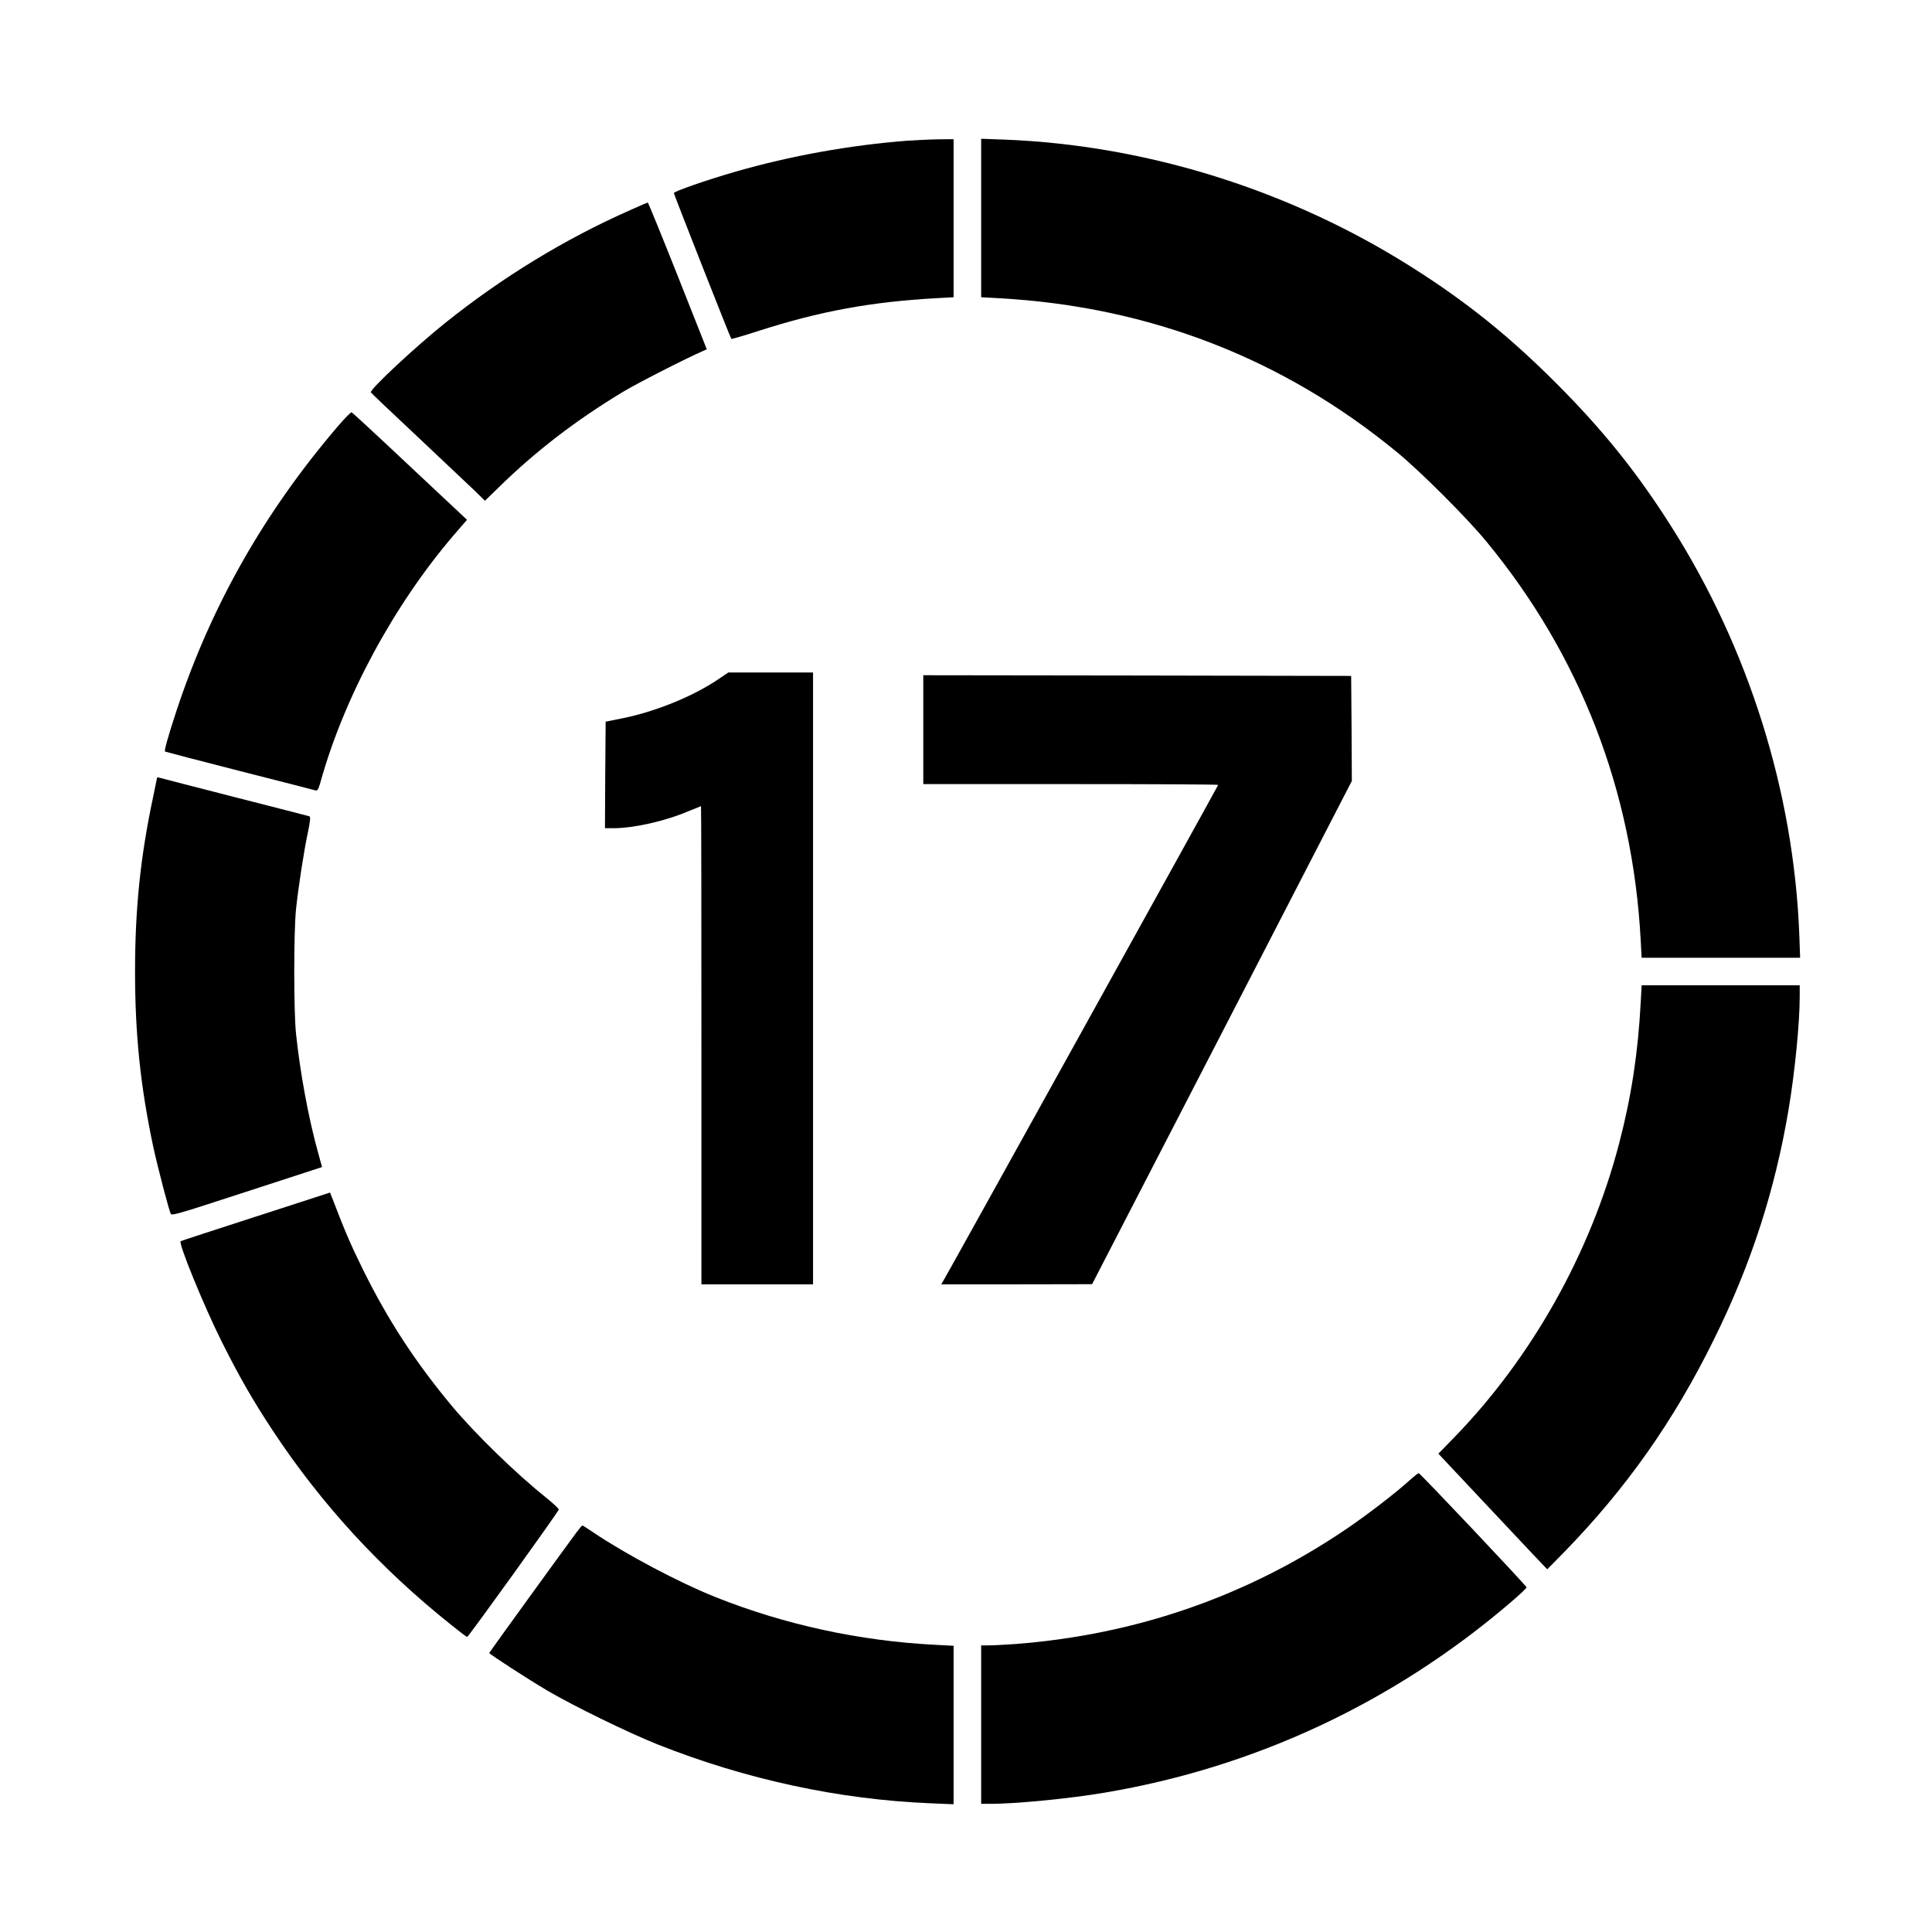
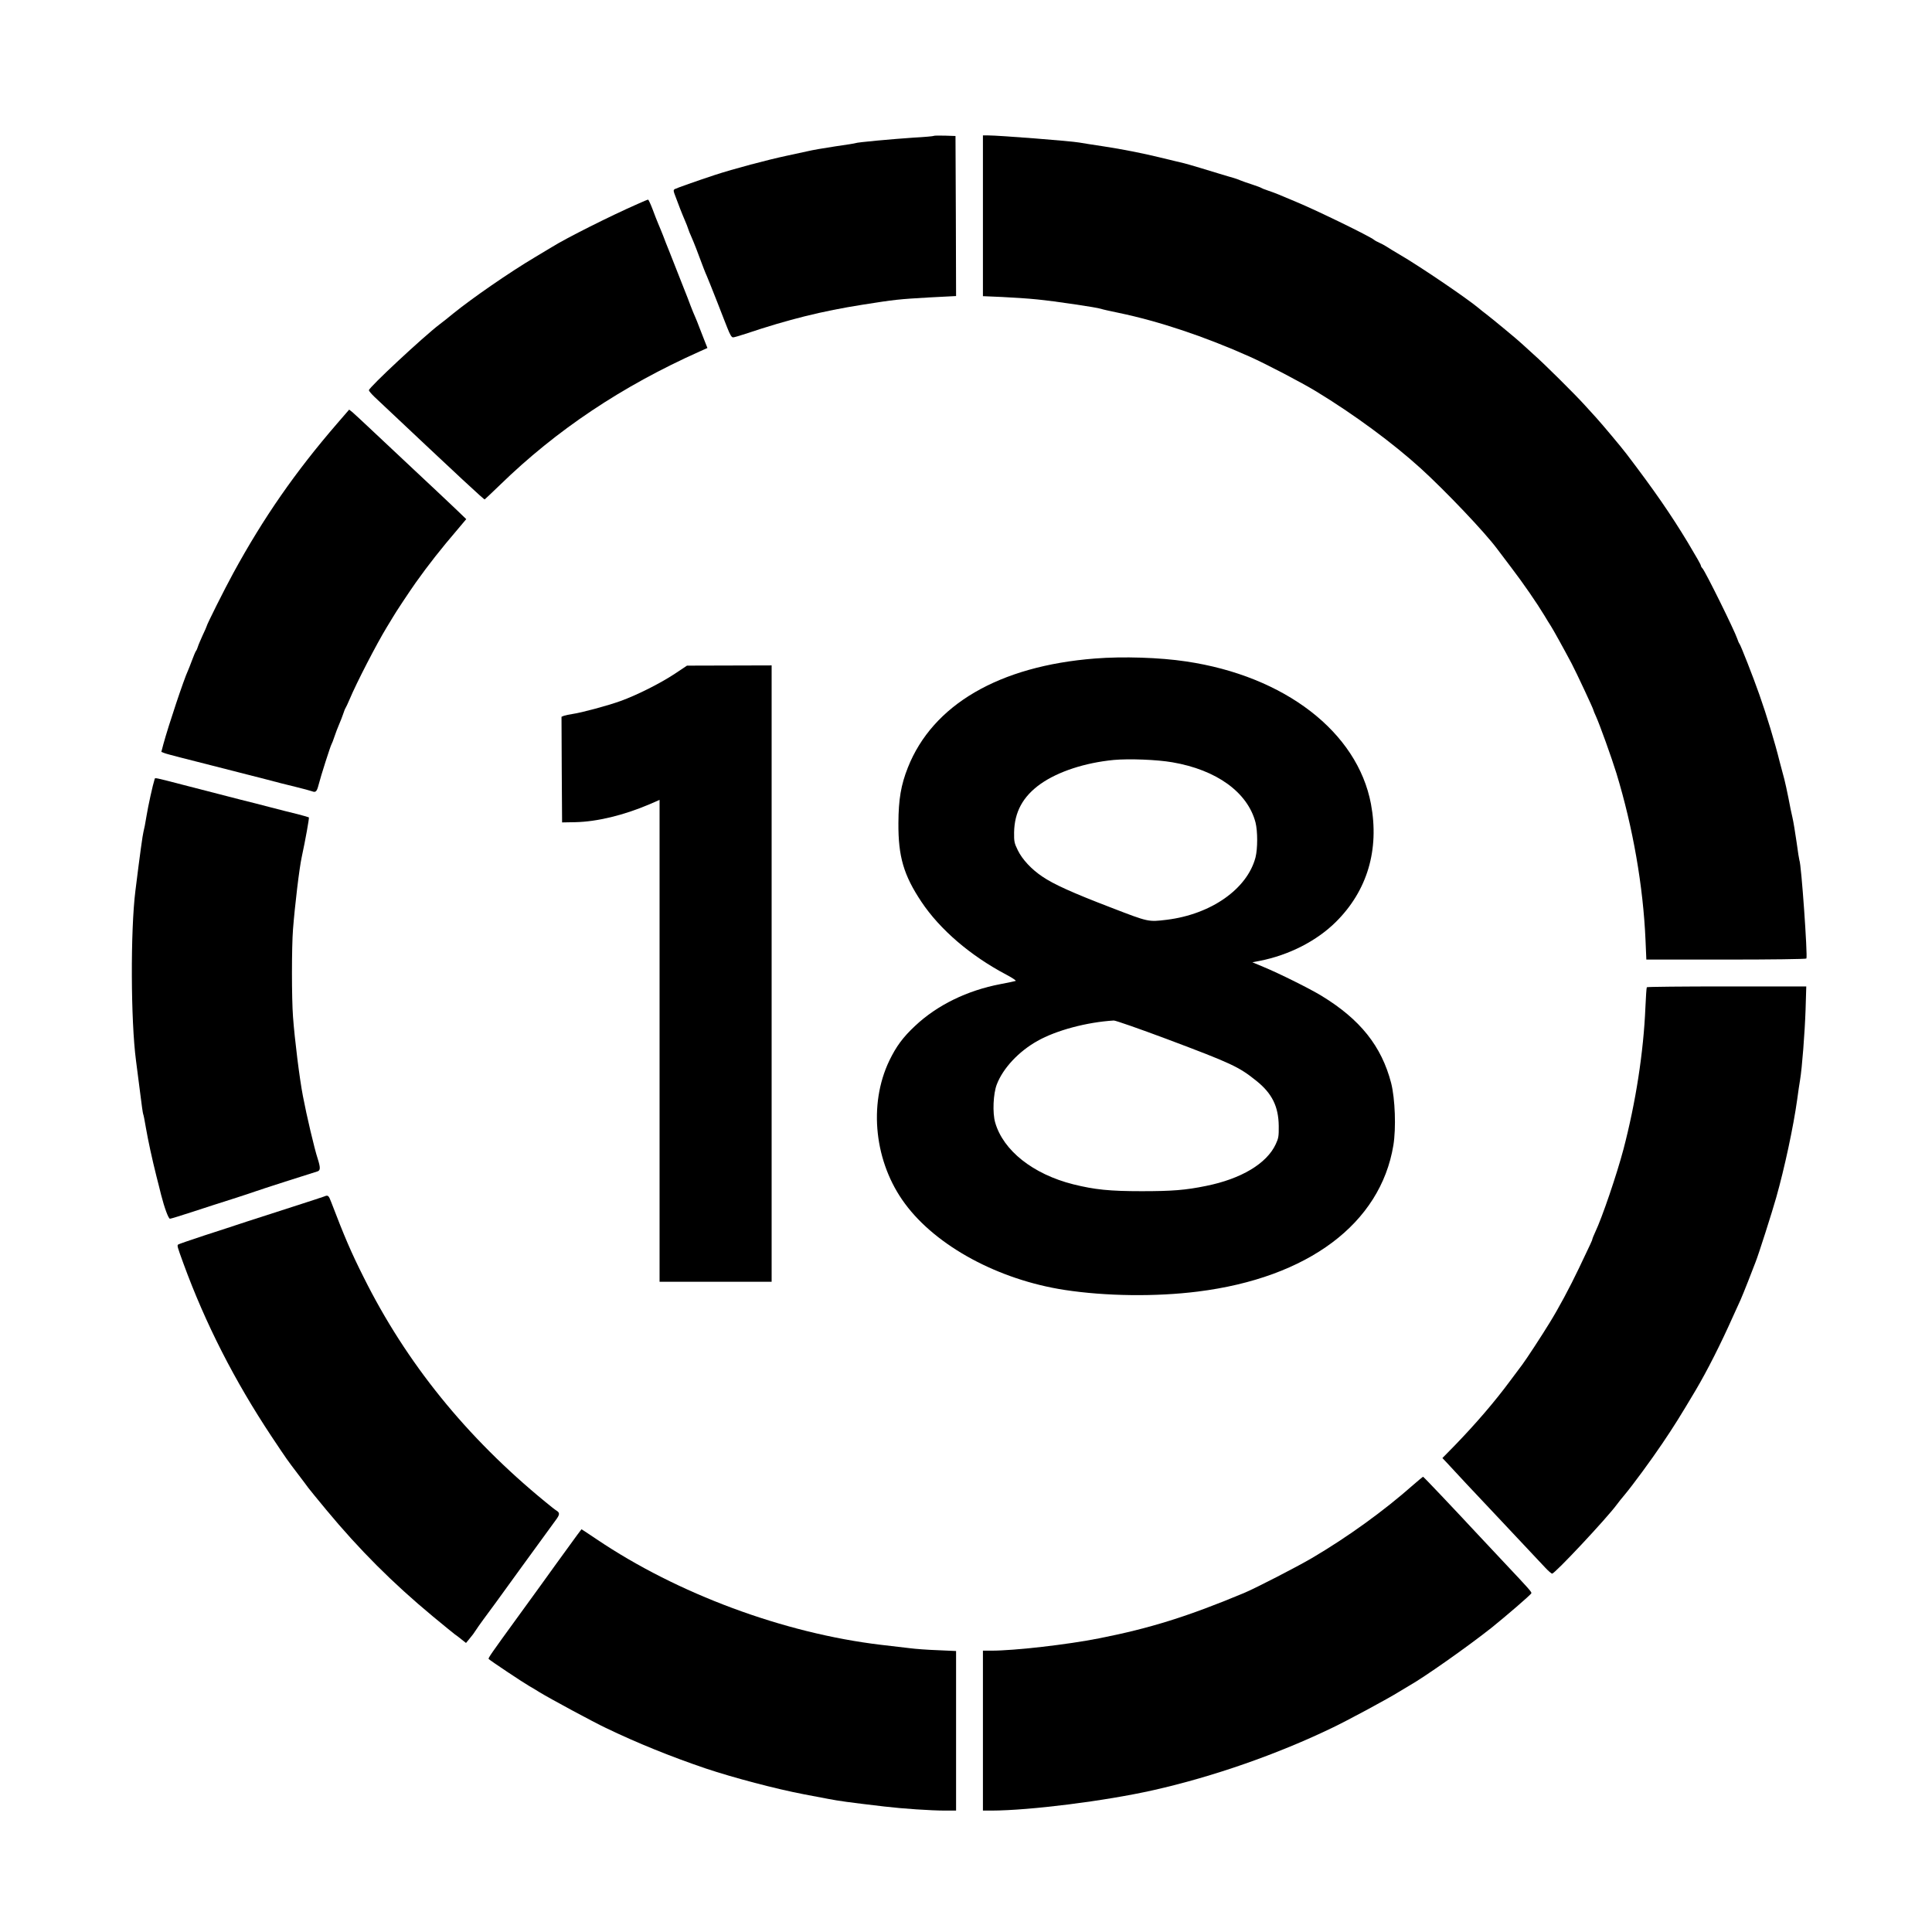
- <svg xmlns="http://www.w3.org/2000/svg" version="1.0" width="1402pt" height="1402pt" viewBox="0 0 1402 1402" preserveAspectRatio="xMidYMid meet">
-   <g transform="translate(0,1402) scale(0.1,-0.1)" fill="#000000" stroke="none">
-     <path d="M6585 12999 c-416 -32 -849 -110 -1245 -224 -215 -62 -450 -144 -450 -156 0 -9 410 -1051 417 -1058 2 -3 90 23 196 57 443 143 820 212 1290 238 l127 7 0 573 0 574 -112 -1 c-62 -1 -162 -6 -223 -10z" />
-     <path d="M7120 12438 l0 -575 128 -7 c1091 -60 2065 -437 2894 -1121 171 -141 502 -472 643 -643 683 -828 1063 -1811 1121 -2894 l7 -128 575 0 575 0 -6 168 c-40 1034 -367 2077 -930 2963 -249 393 -497 701 -836 1040 -339 339 -647 587 -1040 836 -886 563 -1929 890 -2963 930 l-168 6 0 -575z" />
-     <path d="M4575 12496 c-474 -209 -929 -487 -1345 -820 -216 -173 -547 -482 -539 -503 2 -5 157 -152 344 -327 187 -176 372 -351 412 -389 l72 -71 113 110 c265 257 545 472 883 677 106 64 446 238 582 298 l32 14 -211 533 c-116 292 -214 532 -217 532 -3 0 -60 -24 -126 -54z" />
-     <path d="M2453 10928 c-536 -626 -921 -1305 -1173 -2068 -62 -189 -90 -289 -82 -294 4 -2 248 -66 542 -141 294 -75 542 -138 551 -141 13 -3 20 10 34 58 170 614 532 1286 968 1795 l96 111 -414 388 c-227 214 -418 390 -423 392 -6 2 -50 -43 -99 -100z" />
-     <path d="M5210 9089 c-183 -123 -455 -234 -696 -282 l-119 -24 -3 -387 -2 -386 61 0 c149 0 376 51 549 125 47 19 86 35 87 35 2 0 3 -781 3 -1735 l0 -1735 405 0 405 0 0 2220 0 2220 -307 0 -308 0 -75 -51z" />
-     <path d="M6700 8725 l0 -395 1070 0 c589 0 1070 -2 1070 -6 0 -5 -1970 -3560 -1996 -3601 l-14 -23 547 0 548 1 943 1826 942 1826 -2 381 -3 381 -1552 3 -1553 2 0 -395z" />
-     <path d="M1140 8377 c0 -2 -14 -68 -30 -146 -91 -429 -130 -806 -130 -1261 0 -455 39 -830 130 -1262 33 -154 117 -476 130 -498 6 -10 64 5 261 69 140 46 385 125 545 177 l291 95 -28 102 c-69 246 -131 580 -161 867 -17 165 -17 735 0 900 17 164 58 428 87 563 16 77 19 110 11 113 -6 2 -249 65 -541 139 -291 75 -538 138 -547 141 -10 3 -18 4 -18 1z" />
-     <path d="M11906 6743 c-19 -361 -68 -683 -156 -1019 -208 -797 -633 -1554 -1198 -2136 l-114 -117 308 -328 c169 -180 347 -369 395 -420 l87 -91 119 121 c452 463 799 954 1093 1552 268 543 441 1078 540 1668 45 269 80 624 80 815 l0 82 -574 0 -573 0 -7 -127z" />
-     <path d="M1855 5191 c-297 -96 -542 -176 -544 -178 -18 -13 165 -462 295 -723 128 -257 232 -438 379 -660 350 -528 776 -992 1285 -1398 63 -51 117 -92 120 -91 9 0 665 912 665 925 0 6 -38 42 -85 80 -225 180 -516 463 -689 669 -266 319 -465 624 -646 990 -88 178 -134 284 -226 526 l-14 35 -540 -175z" />
-     <path d="M10235 3283 c-98 -90 -313 -256 -470 -362 -717 -485 -1520 -763 -2394 -831 -74 -5 -161 -10 -193 -10 l-58 0 0 -575 0 -575 69 0 c181 0 574 38 826 81 1090 183 2096 653 2944 1378 67 57 120 107 119 112 -6 17 -773 829 -783 829 -5 -1 -32 -22 -60 -47z" />
-     <path d="M4182 2898 c-93 -125 -632 -870 -632 -873 0 -8 287 -194 425 -275 193 -113 585 -304 795 -388 642 -255 1318 -401 1984 -428 l166 -7 0 575 0 575 -132 7 c-553 28 -1096 147 -1595 346 -270 108 -650 310 -885 468 -42 29 -79 52 -82 52 -3 0 -23 -24 -44 -52z" />
+ <svg xmlns="http://www.w3.org/2000/svg" version="1.0" width="1655pt" height="1655pt" viewBox="0 0 1655 1655" preserveAspectRatio="xMidYMid meet">
+   <g transform="translate(0,1655) scale(0.1,-0.1)" fill="#000000" stroke="none">
+     <path d="M7999 15386 c-2 -3 -81 -10 -174 -15 -179 -12 -486 -40 -496 -47 -3 -2 -82 -15 -175 -28 -93 -14 -198 -32 -234 -41 -36 -8 -117 -26 -180 -39 -169 -36 -455 -112 -620 -166 -151 -50 -327 -112 -340 -120 -13 -8 -12 -16 4 -57 10 -26 29 -77 42 -111 14 -35 33 -83 43 -105 10 -23 22 -53 26 -67 4 -14 16 -43 26 -65 10 -22 29 -69 43 -105 57 -153 78 -207 91 -235 7 -16 48 -118 90 -225 42 -107 79 -204 84 -215 26 -66 38 -85 51 -85 9 0 56 14 105 30 370 124 656 195 1005 250 278 44 309 47 568 62 l232 12 -2 686 -3 685 -90 3 c-50 1 -93 1 -96 -2z" />
+     <path d="M8420 14701 l0 -688 163 -7 c89 -4 225 -13 302 -21 145 -14 518 -69 548 -81 10 -4 77 -19 150 -34 346 -72 737 -203 1122 -375 137 -61 447 -223 570 -298 324 -197 656 -442 895 -659 214 -195 549 -547 655 -690 11 -15 65 -87 121 -160 103 -135 220 -305 284 -411 19 -32 44 -73 56 -91 21 -33 107 -188 177 -320 40 -76 187 -390 187 -400 0 -4 9 -25 20 -49 33 -72 135 -356 177 -492 141 -463 229 -966 249 -1430 l7 -165 683 0 c388 0 685 4 688 9 12 20 -44 817 -60 842 -2 4 -13 73 -24 155 -12 82 -27 176 -35 209 -8 33 -24 110 -35 170 -12 61 -28 133 -35 160 -8 28 -26 95 -40 150 -40 163 -112 400 -174 575 -55 157 -158 418 -170 435 -5 5 -13 25 -19 43 -25 74 -272 574 -298 603 -8 8 -14 19 -14 24 0 8 -37 73 -113 200 -147 243 -289 448 -522 754 -41 55 -211 257 -259 310 -28 30 -73 80 -101 111 -79 88 -352 359 -439 435 -43 39 -88 80 -100 91 -25 25 -257 217 -306 254 -19 14 -48 37 -64 51 -102 85 -504 358 -676 458 -41 24 -91 54 -110 67 -19 12 -48 28 -65 35 -16 7 -37 18 -45 25 -38 31 -487 250 -665 324 -55 23 -125 52 -155 65 -30 12 -73 28 -95 35 -22 7 -44 16 -50 20 -5 4 -41 17 -80 30 -38 12 -83 28 -100 35 -16 7 -41 16 -55 20 -14 3 -74 22 -135 40 -243 74 -283 86 -365 104 -47 11 -112 27 -145 35 -131 32 -317 69 -470 92 -88 13 -182 28 -210 33 -71 13 -688 61 -778 61 l-47 0 0 -689z" />
+     <path d="M5465 14804 c-231 -101 -619 -296 -735 -369 -19 -12 -87 -52 -150 -90 -214 -127 -535 -349 -698 -481 -37 -31 -89 -72 -117 -93 -138 -105 -605 -540 -605 -564 0 -6 22 -32 48 -57 762 -718 937 -880 944 -878 3 2 62 57 130 123 485 472 1045 846 1711 1144 l67 30 -21 53 c-12 29 -32 82 -46 118 -13 36 -31 79 -38 95 -8 17 -25 59 -39 95 -13 36 -38 101 -56 145 -17 44 -47 118 -65 165 -19 47 -47 119 -63 160 -17 41 -40 100 -51 130 -12 30 -30 75 -41 100 -11 25 -33 82 -50 128 -17 45 -35 82 -38 82 -4 0 -43 -16 -87 -36z" />
+     <path d="M2888 12922 c-356 -412 -630 -805 -890 -1282 -75 -137 -228 -443 -228 -455 0 -3 -15 -37 -34 -77 -18 -40 -37 -84 -41 -98 -4 -14 -11 -30 -16 -36 -5 -6 -20 -42 -34 -80 -14 -38 -30 -78 -35 -89 -33 -69 -166 -467 -210 -628 l-18 -68 26 -10 c15 -6 79 -23 142 -39 63 -16 178 -45 255 -65 77 -20 183 -47 235 -60 52 -13 158 -40 235 -60 77 -21 192 -50 255 -65 63 -15 127 -33 142 -38 33 -13 42 -4 58 58 17 69 102 334 110 345 4 6 15 35 25 65 10 30 28 78 40 105 12 28 28 68 35 90 7 22 16 45 20 50 4 6 20 39 35 75 58 139 232 476 320 620 19 30 41 68 51 84 18 33 147 227 196 296 105 148 219 293 358 455 l74 88 -100 96 c-56 53 -206 195 -335 315 -129 121 -297 279 -375 352 -77 73 -152 142 -166 154 l-27 21 -103 -119z" />
+     <path d="M9380 10909 c-821 -64 -1390 -396 -1603 -934 -59 -149 -80 -272 -81 -475 -2 -287 45 -447 197 -675 159 -238 420 -462 727 -624 53 -28 88 -52 80 -54 -8 -3 -66 -15 -129 -27 -285 -54 -543 -180 -732 -358 -104 -97 -162 -176 -221 -298 -181 -378 -127 -874 135 -1226 269 -364 801 -651 1367 -738 354 -54 782 -59 1140 -14 945 118 1565 582 1676 1253 24 149 15 398 -19 533 -82 316 -265 546 -597 748 -100 61 -365 193 -499 248 l-93 39 63 12 c251 49 489 171 653 334 269 267 373 618 300 1010 -116 616 -738 1096 -1584 1221 -226 34 -540 44 -780 25z m663 -889 c379 -65 644 -257 712 -515 19 -76 19 -224 0 -300 -71 -270 -380 -487 -760 -534 -159 -19 -153 -21 -479 105 -329 126 -490 199 -587 265 -93 62 -172 147 -210 225 -30 61 -33 75 -32 153 3 175 75 308 227 416 151 106 380 181 626 205 133 12 370 3 503 -20z m-52 -2369 c561 -211 620 -238 773 -361 133 -107 188 -219 190 -385 1 -89 -2 -106 -26 -157 -77 -166 -297 -297 -597 -357 -175 -36 -291 -45 -551 -45 -274 0 -402 13 -587 59 -344 87 -599 289 -668 529 -24 82 -17 248 14 327 53 138 187 282 348 372 161 91 423 161 654 175 14 1 217 -70 450 -157z" />
+     <path d="M5780 10778 c-124 -82 -325 -183 -464 -233 -111 -40 -334 -100 -411 -111 -27 -4 -60 -11 -73 -15 l-22 -9 2 -452 3 -453 113 2 c187 4 414 59 635 153 l87 38 0 -2064 0 -2064 480 0 480 0 0 2640 0 2640 -362 -1 -363 -1 -105 -70z" />
+     <path d="M1325 9877 c-17 -53 -56 -231 -70 -317 -9 -58 -21 -118 -26 -135 -7 -26 -30 -190 -69 -505 -43 -342 -40 -1116 5 -1455 8 -60 24 -186 36 -280 11 -93 23 -173 25 -177 3 -4 14 -59 24 -120 19 -109 52 -263 91 -418 11 -41 28 -111 39 -155 29 -113 63 -205 76 -205 7 0 92 26 190 58 99 33 253 82 344 111 91 29 181 59 200 66 31 12 471 153 528 170 28 8 28 32 3 111 -27 81 -95 370 -126 534 -29 149 -71 487 -85 680 -12 157 -12 598 0 750 16 204 54 525 75 620 31 143 65 333 61 338 -3 2 -47 15 -98 28 -51 12 -156 39 -233 59 -77 20 -192 50 -255 65 -132 34 -284 73 -485 125 -254 66 -246 64 -250 52z" />
+     <path d="M14107 8093 c-3 -5 -8 -82 -12 -172 -16 -385 -83 -815 -188 -1216 -57 -215 -182 -584 -243 -712 -13 -28 -24 -55 -24 -59 0 -8 -9 -27 -114 -247 -79 -166 -178 -350 -252 -469 -68 -111 -200 -313 -234 -358 -15 -19 -60 -80 -101 -135 -132 -179 -295 -369 -478 -558 l-105 -107 35 -37 c57 -63 248 -267 424 -453 133 -141 368 -392 420 -447 27 -29 54 -53 61 -53 24 0 464 470 553 590 14 19 46 60 72 90 65 78 225 295 317 432 103 152 156 238 287 458 100 169 215 397 319 630 26 58 56 123 66 145 10 22 39 94 65 160 25 66 54 140 64 165 24 59 142 429 176 550 72 254 148 609 180 840 8 63 20 140 25 170 17 102 40 399 47 600 l6 200 -681 0 c-374 0 -683 -3 -685 -7z" />
+     <path d="M2775 6300 c-11 -4 -128 -43 -260 -85 -132 -42 -312 -101 -400 -129 -88 -29 -254 -84 -370 -121 -115 -38 -214 -72 -219 -76 -10 -9 -7 -19 44 -159 190 -520 439 -1007 756 -1485 140 -210 133 -199 224 -319 41 -54 82 -108 90 -120 8 -11 78 -97 156 -191 282 -340 569 -627 909 -909 94 -78 180 -148 191 -156 12 -8 39 -28 59 -45 l37 -29 24 29 c37 45 39 48 60 80 17 27 95 135 170 235 26 35 101 139 229 316 104 143 250 343 284 390 37 49 38 65 9 83 -12 7 -55 41 -96 75 -677 554 -1193 1193 -1558 1927 -107 213 -163 344 -277 642 -22 58 -27 62 -62 47z" />
+     <path d="M12105 3829 c-250 -221 -558 -444 -867 -626 -126 -74 -485 -259 -581 -299 -482 -201 -804 -302 -1240 -388 -271 -54 -727 -106 -924 -106 l-73 0 0 -685 0 -685 73 0 c330 1 974 82 1387 175 511 115 1065 308 1540 538 137 66 474 248 565 305 28 17 66 40 85 51 124 69 502 335 709 499 118 95 335 281 339 294 4 10 -19 36 -233 263 -78 83 -179 191 -226 241 -214 230 -464 494 -469 494 -3 -1 -41 -33 -85 -71z" />
+     <path d="M4942 3398 c-73 -100 -297 -409 -317 -438 -11 -16 -94 -130 -185 -255 -234 -322 -259 -358 -254 -366 5 -9 301 -206 349 -233 17 -9 55 -32 85 -51 88 -54 466 -258 570 -307 270 -130 558 -246 855 -347 236 -79 603 -176 845 -222 58 -11 150 -28 206 -39 94 -18 164 -28 479 -65 161 -19 400 -35 523 -35 l92 0 0 683 0 684 -157 7 c-87 3 -194 11 -238 17 -44 5 -156 18 -248 29 -832 99 -1744 437 -2437 905 -41 28 -87 58 -102 68 l-27 17 -39 -52z" />
  </g>
</svg>
